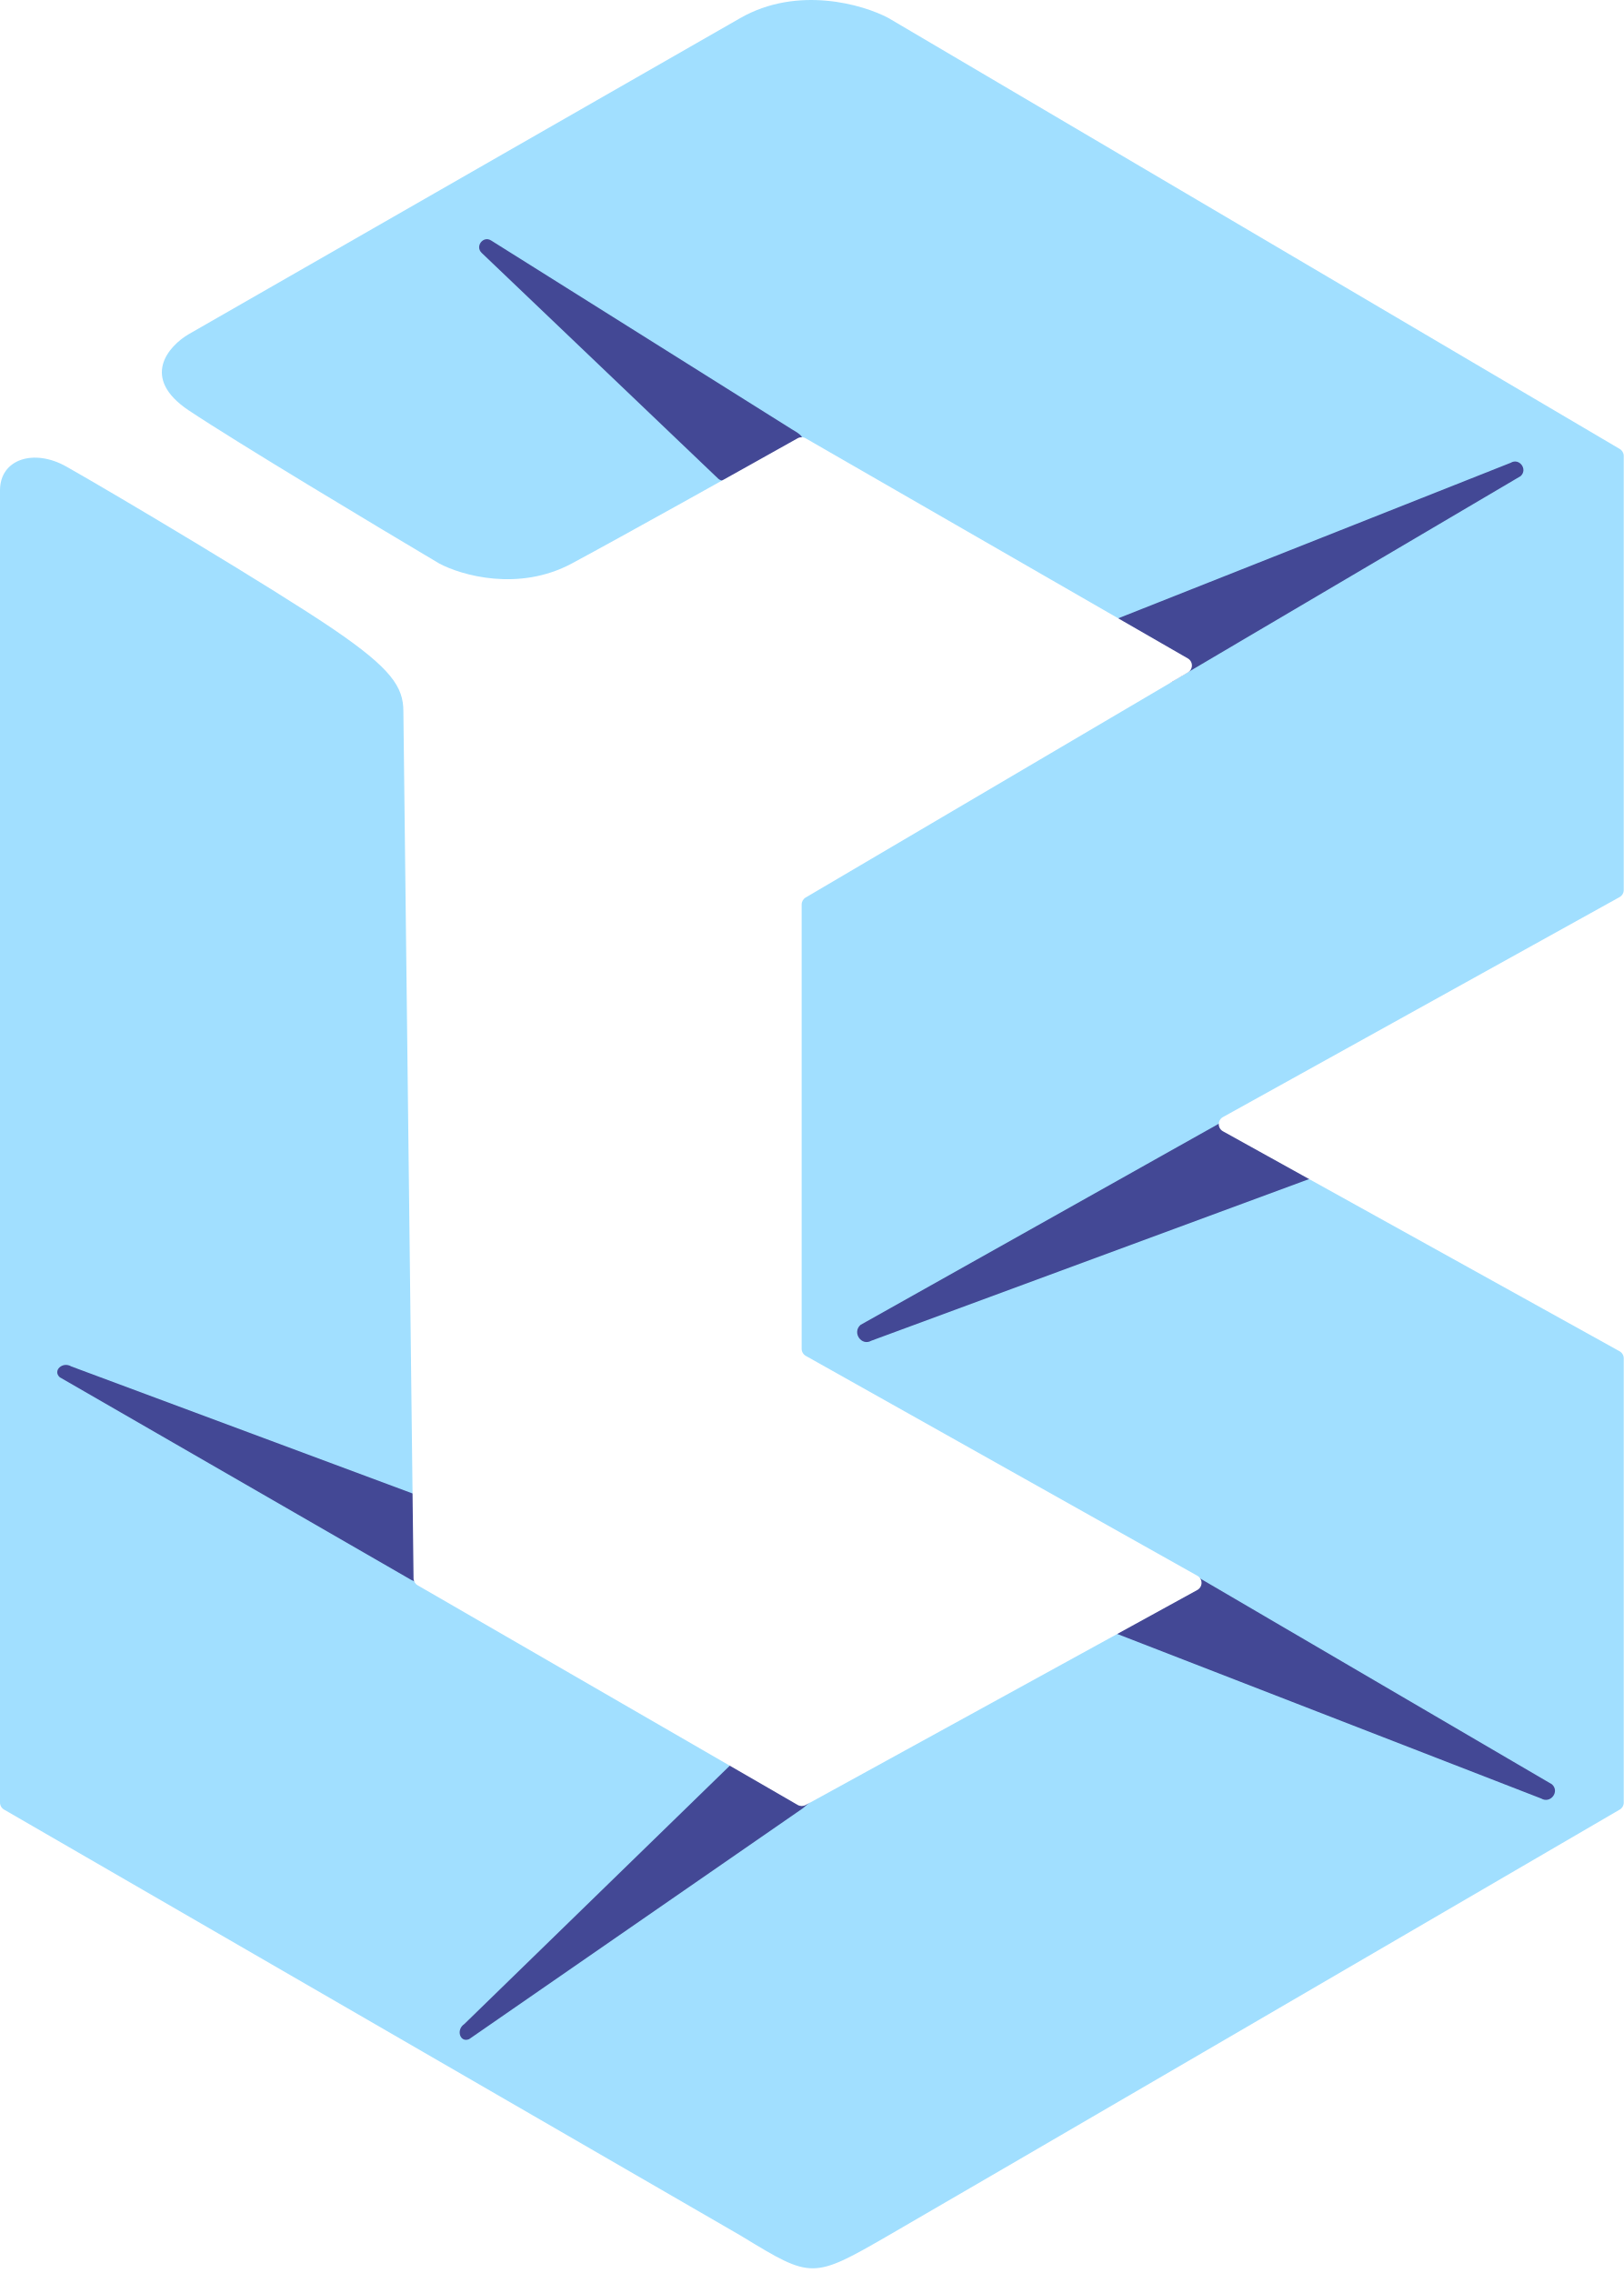
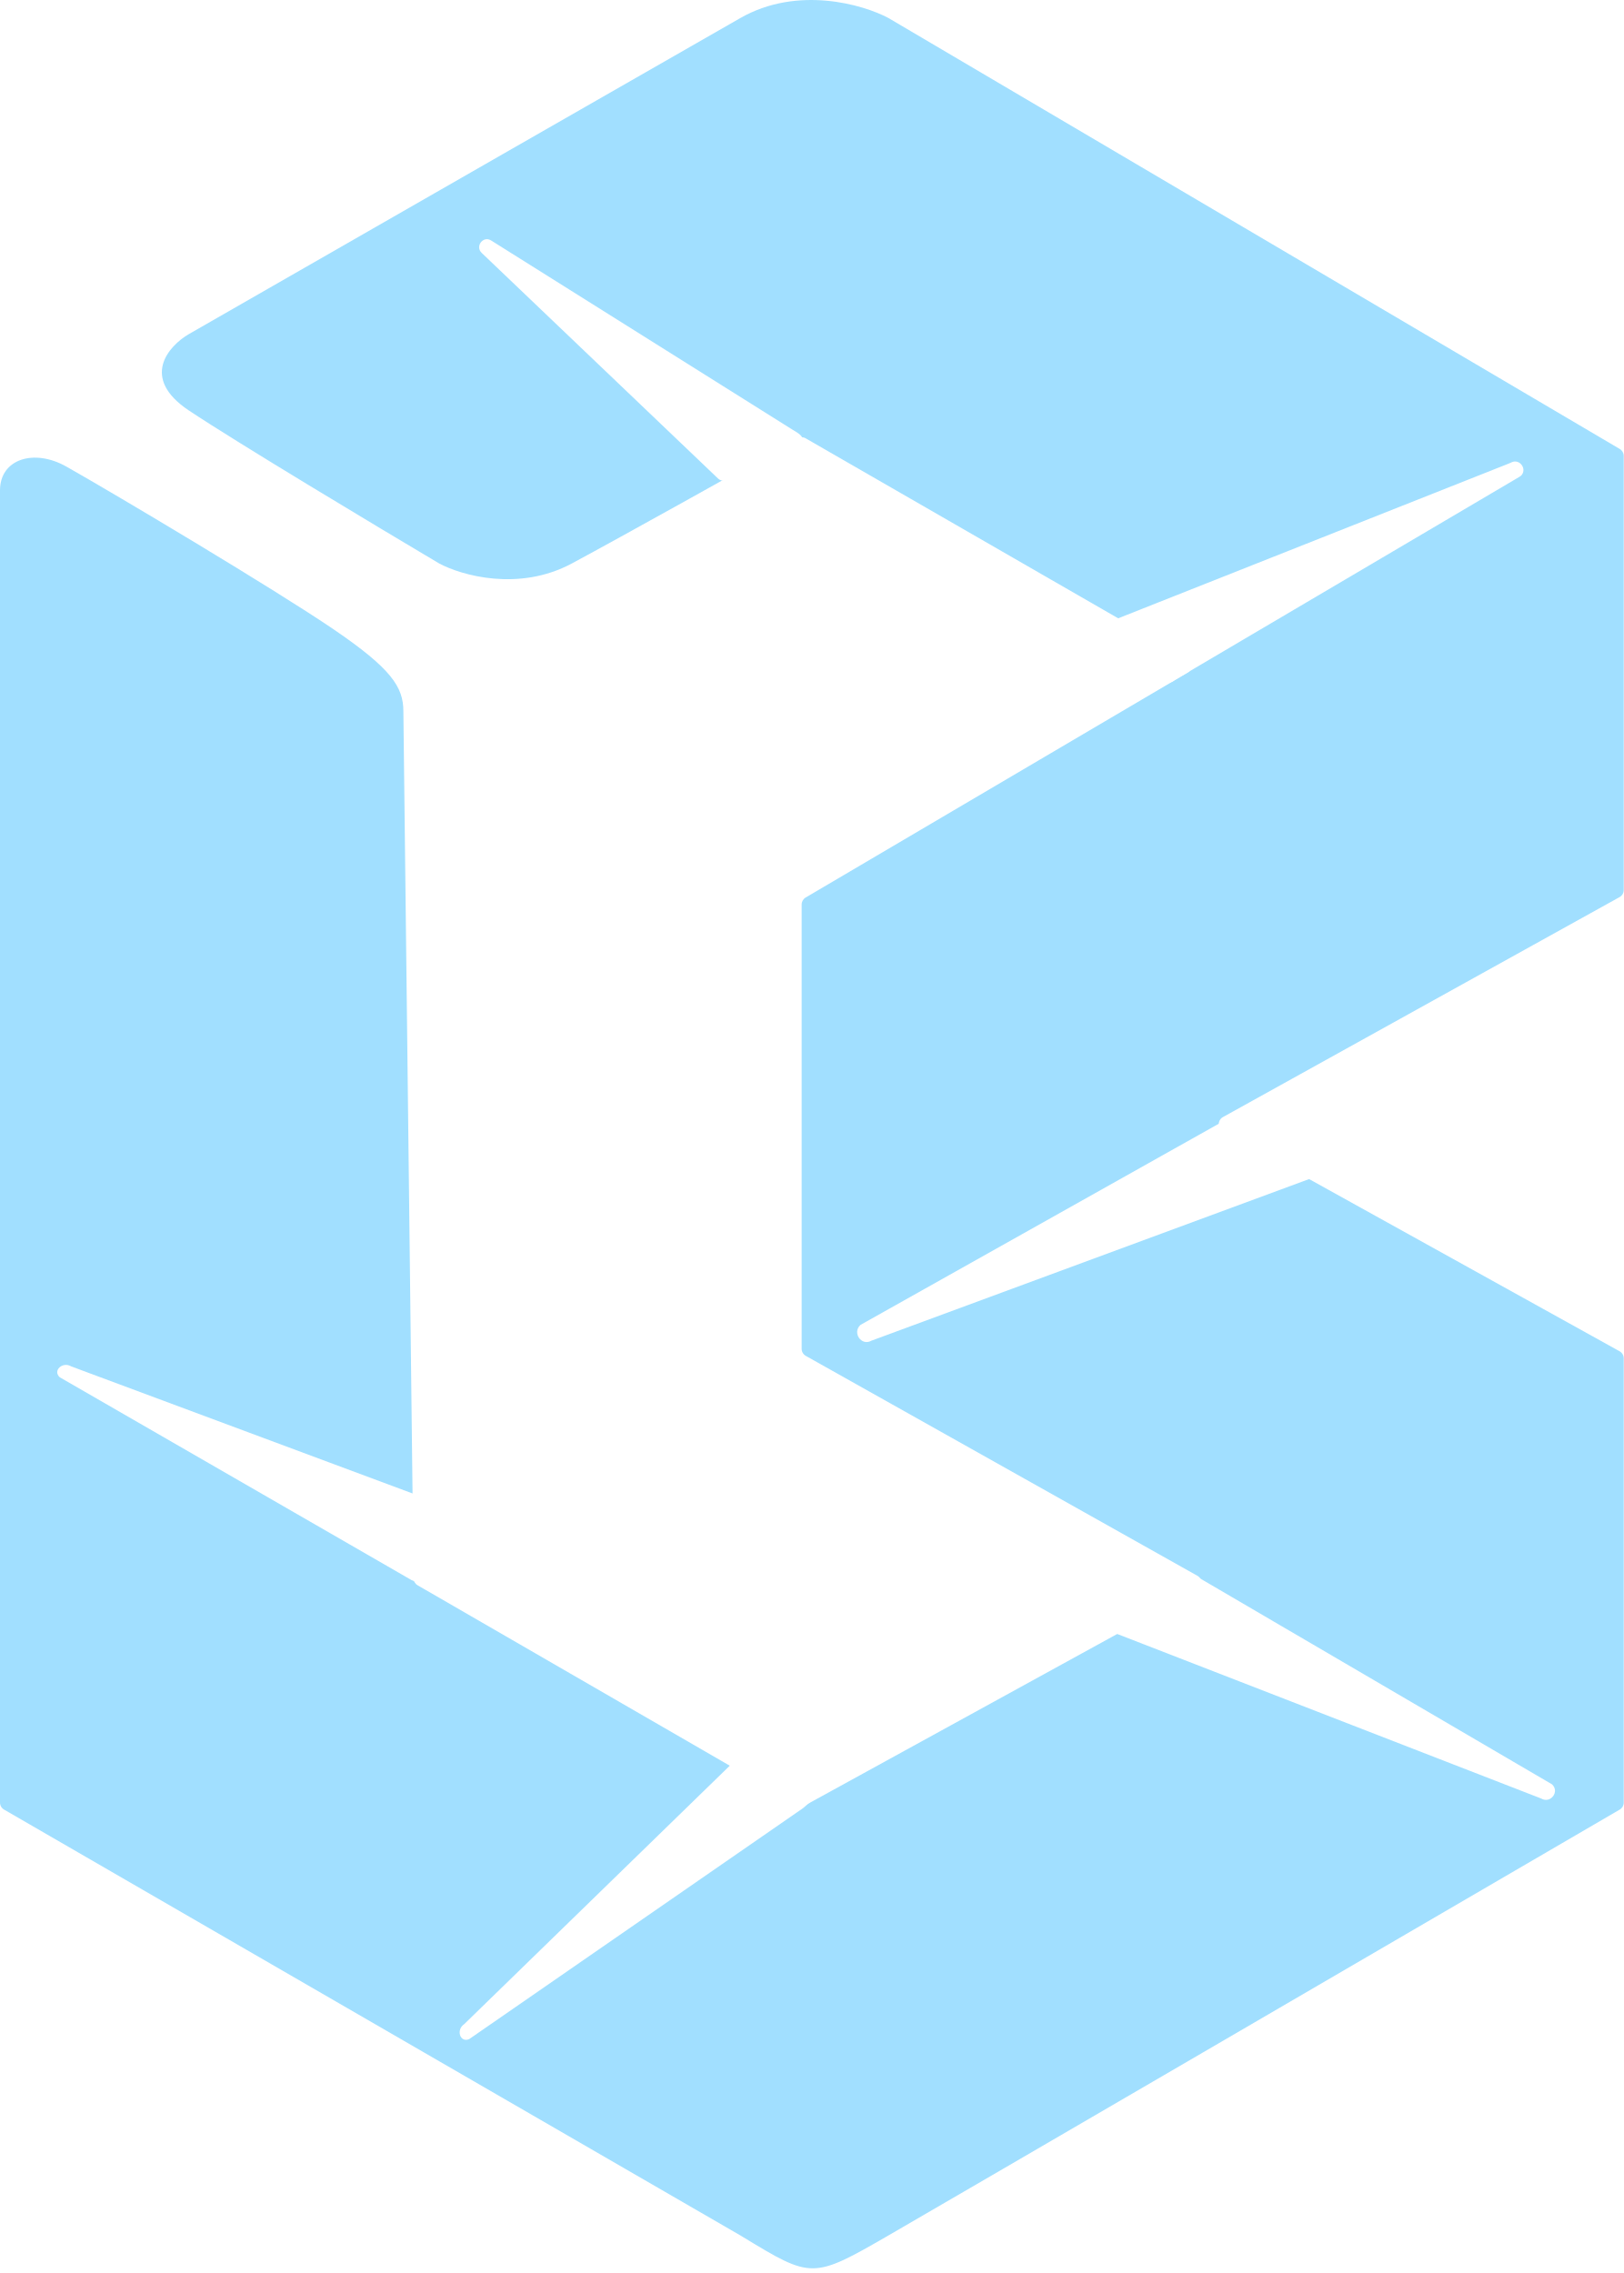
- <svg xmlns="http://www.w3.org/2000/svg" width="200" height="280" viewBox="0 0 200 280" fill="none">
+ <svg xmlns="http://www.w3.org/2000/svg" width="200" height="280" fill="none">
  <mask id="a" maskUnits="userSpaceOnUse" x="0" y="0" width="200" height="280">
    <path d="M0 222.048V60.404c0-3.877 4.206-5.173 8.176-2.927 6.29 3.559 25.64 15.096 32.912 20.046 7.117 4.846 8.597 7.106 8.597 10.095l1.252 106.809c.004.352.194.677.5.854l46.817 27.062c.303.175.675.179.982.011l48.242-26.492a1 1 0 00.009-1.748l-48.234-27.089a1 1 0 01-.51-.872v-54.729c0-.354.187-.682.492-.862l47.084-27.724a1 1 0 00-.008-1.728L99.235 53.994a.992.992 0 00-.984-.008c-6.927 3.888-21.425 11.99-27.81 15.422-6.542 3.517-13.628 1.465-16.353 0-7.757-4.605-24.78-14.819-30.818-18.838-6.037-4.019-2.515-7.954 0-9.419C42.977 29.848 84.15 6.238 91.195 2.22c7.044-4.019 15.094-1.675 18.239 0l90.074 53.085a1 1 0 01.492.861v53.47a1 1 0 01-.515.875l-48.852 27.097a1 1 0 000 1.749l48.852 27.097a.999.999 0 01.515.874v54.724a.975.975 0 01-.484.856c-26.389 15.387-80.581 46.973-90.082 52.465-9.345 5.401-9.463 5.33-17.91.2l-.329-.2L.499 222.914a1 1 0 01-.499-.866z" fill="#88D7FF" />
  </mask>
  <g mask="url(#a)">
-     <path fill="#88D7FF" d="M-55.285-71.614h391.057v451.318H-55.285z" />
-     <path d="M88.446 58.949L59.329 31.153c-.84-.802.179-2.148 1.16-1.532l37.12 23.307c2.36 1.338.6 1.316-.04 1.675l-8.004 4.488a.947.947 0 01-1.12-.142zM147.864 194.468l43.294 25.332c.991.893-.175 2.43-1.327 1.749l-53.933-20.933c-.73-.432.533-.775 1.273-1.191l9.251-5.197c.308-.114.621-.281 1.442.24zM144.638 83.801l42.664-25.151c.913-.842-.168-2.282-1.23-1.64l-51.22 20.298c-2.965 1.352-.659 1.389.025 1.777l8.555 4.855c.39.22.877.165 1.206-.139zM155.381 135.474l-49.386 27.73c-1.068.946.107 2.66 1.337 1.95l58.551-21.623c5.04-1.962.956-1.875.193-2.351l-9.301-5.84c-.434-.271-.16-.552-1.394.134zM98.912 222.737l-41.126 28.454c-1.121.479-1.65-1.15-.6-1.854l33.71-32.811c.637.436.637.436 1.34.798l7.416 4.357c.823-.354.466.046-.74 1.056zM50.688 194.642L7.365 169.661c-.912-.809.333-1.984 1.418-1.337l44.086 16.414c-.121.763-.121.763-.147 1.554l-.763 8.567c.672.592.159.44-1.27-.217z" fill="#111779" />
+     <path fill-rule="evenodd" clip-rule="evenodd" d="M335.772-71.614H-55.284v451.318h391.056V-71.614zM59.329 31.153l29.117 27.796a.947.947 0 001.12.142l8.002-4.488c.139-.078.33-.138.52-.198.69-.216 1.37-.429-.48-1.477L60.49 29.621c-.981-.616-2 .73-1.16 1.532zM191.158 219.8l-43.294-25.332c-.776-.492-1.099-.37-1.391-.259l-.051.019-9.251 5.197a9.034 9.034 0 01-.582.286c-.645.298-1.248.576-.691.905l53.933 20.933c1.152.681 2.318-.856 1.327-1.749zm-46.69-135.872a3.03 3.03 0 00.173-.115h.001c.059-.042.118-.083.18-.12l42.296-24.935a1.08 1.08 0 00.327-.266c.608-.807-.278-1.963-1.224-1.558l-.133.061c-.057.027-.114.054-.172.078l-51.064 20.235c-2.3 1.048-1.428 1.306-.602 1.55.239.07.474.14.627.227l8.555 4.855a1.03 1.03 0 001.036-.011zm-38.473 79.276l49.386-27.73c.957-.532 1.007-.482 1.184-.307.051.051.113.112.21.173l9.301 5.84c.184.115.562.197.959.284 1.245.27 2.67.579-1.152 2.067l-58.551 21.623c-1.23.71-2.405-1.004-1.337-1.95zm-7.083 59.533l-41.126 28.454c-1.121.479-1.65-1.15-.6-1.854l33.71-32.811c.637.436.637.436 1.34.798l7.416 4.357c.823-.354.466.046-.74 1.056zM7.365 169.661l43.323 24.981c1.43.657 1.943.809 1.271.217l.763-8.567c.026-.791.026-.791.147-1.554L8.783 168.324c-1.084-.647-2.33.528-1.418 1.337z" fill="#88D7FF" />
  </g>
</svg>
